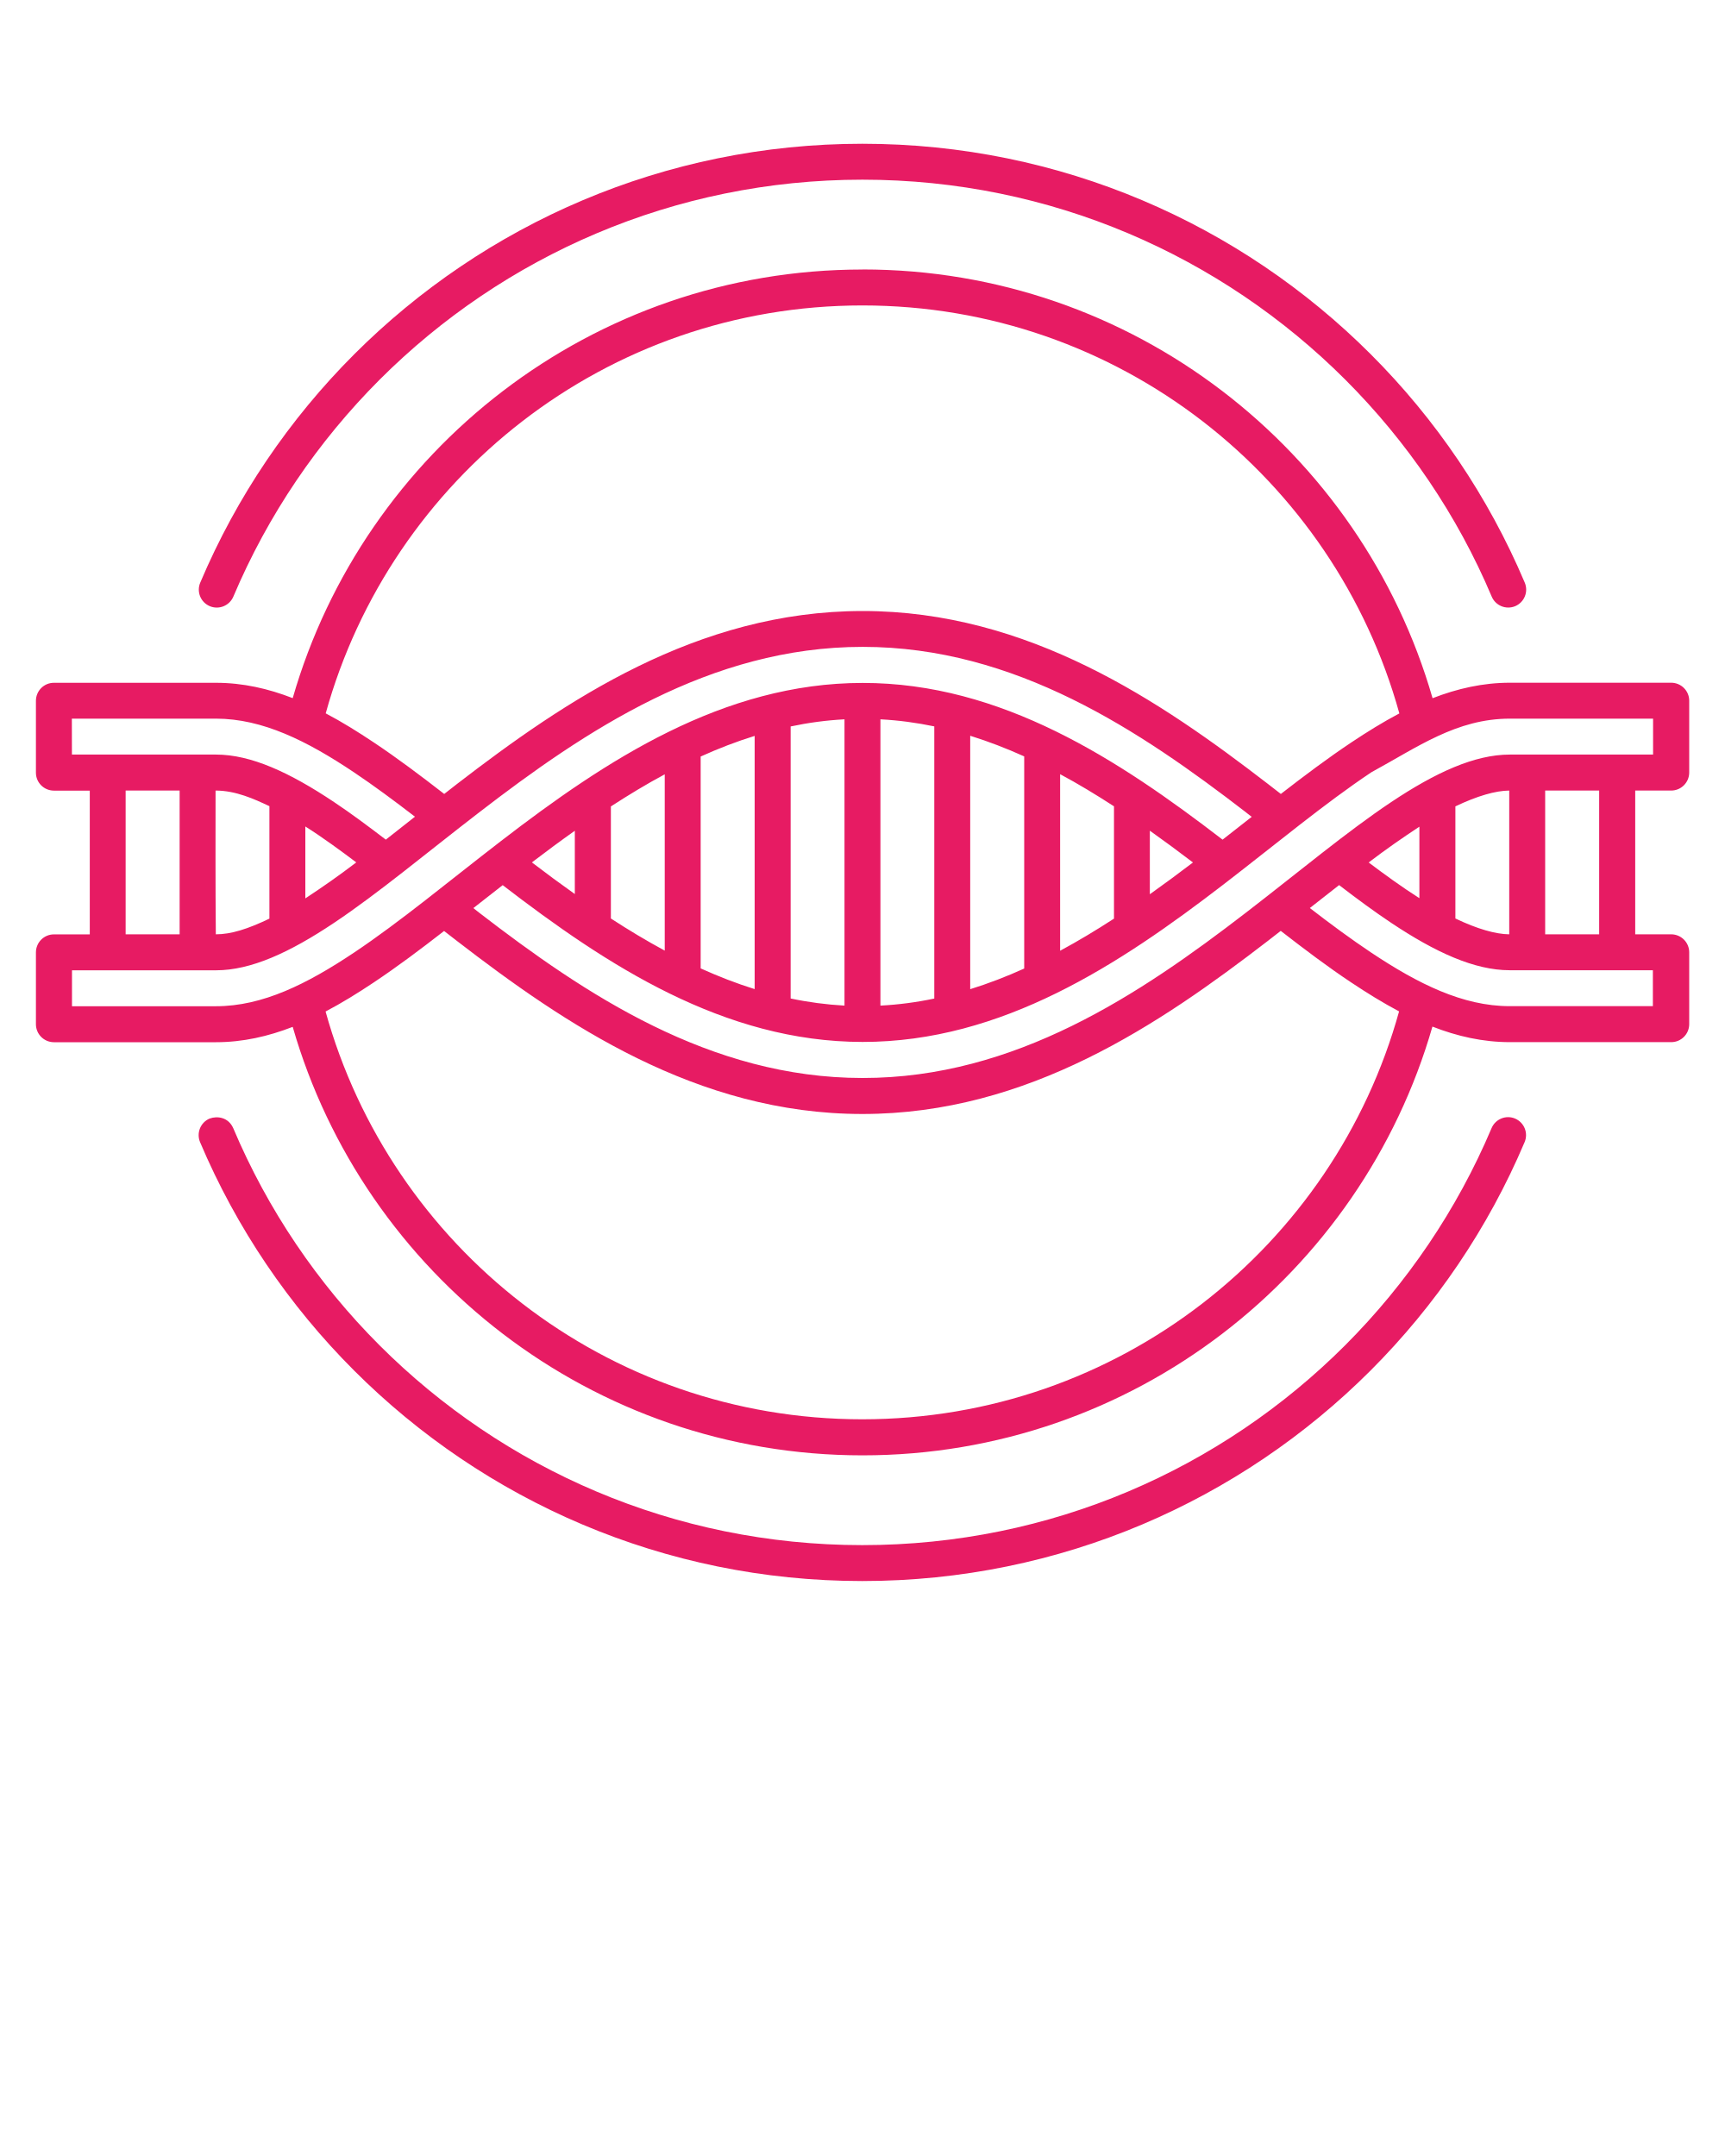
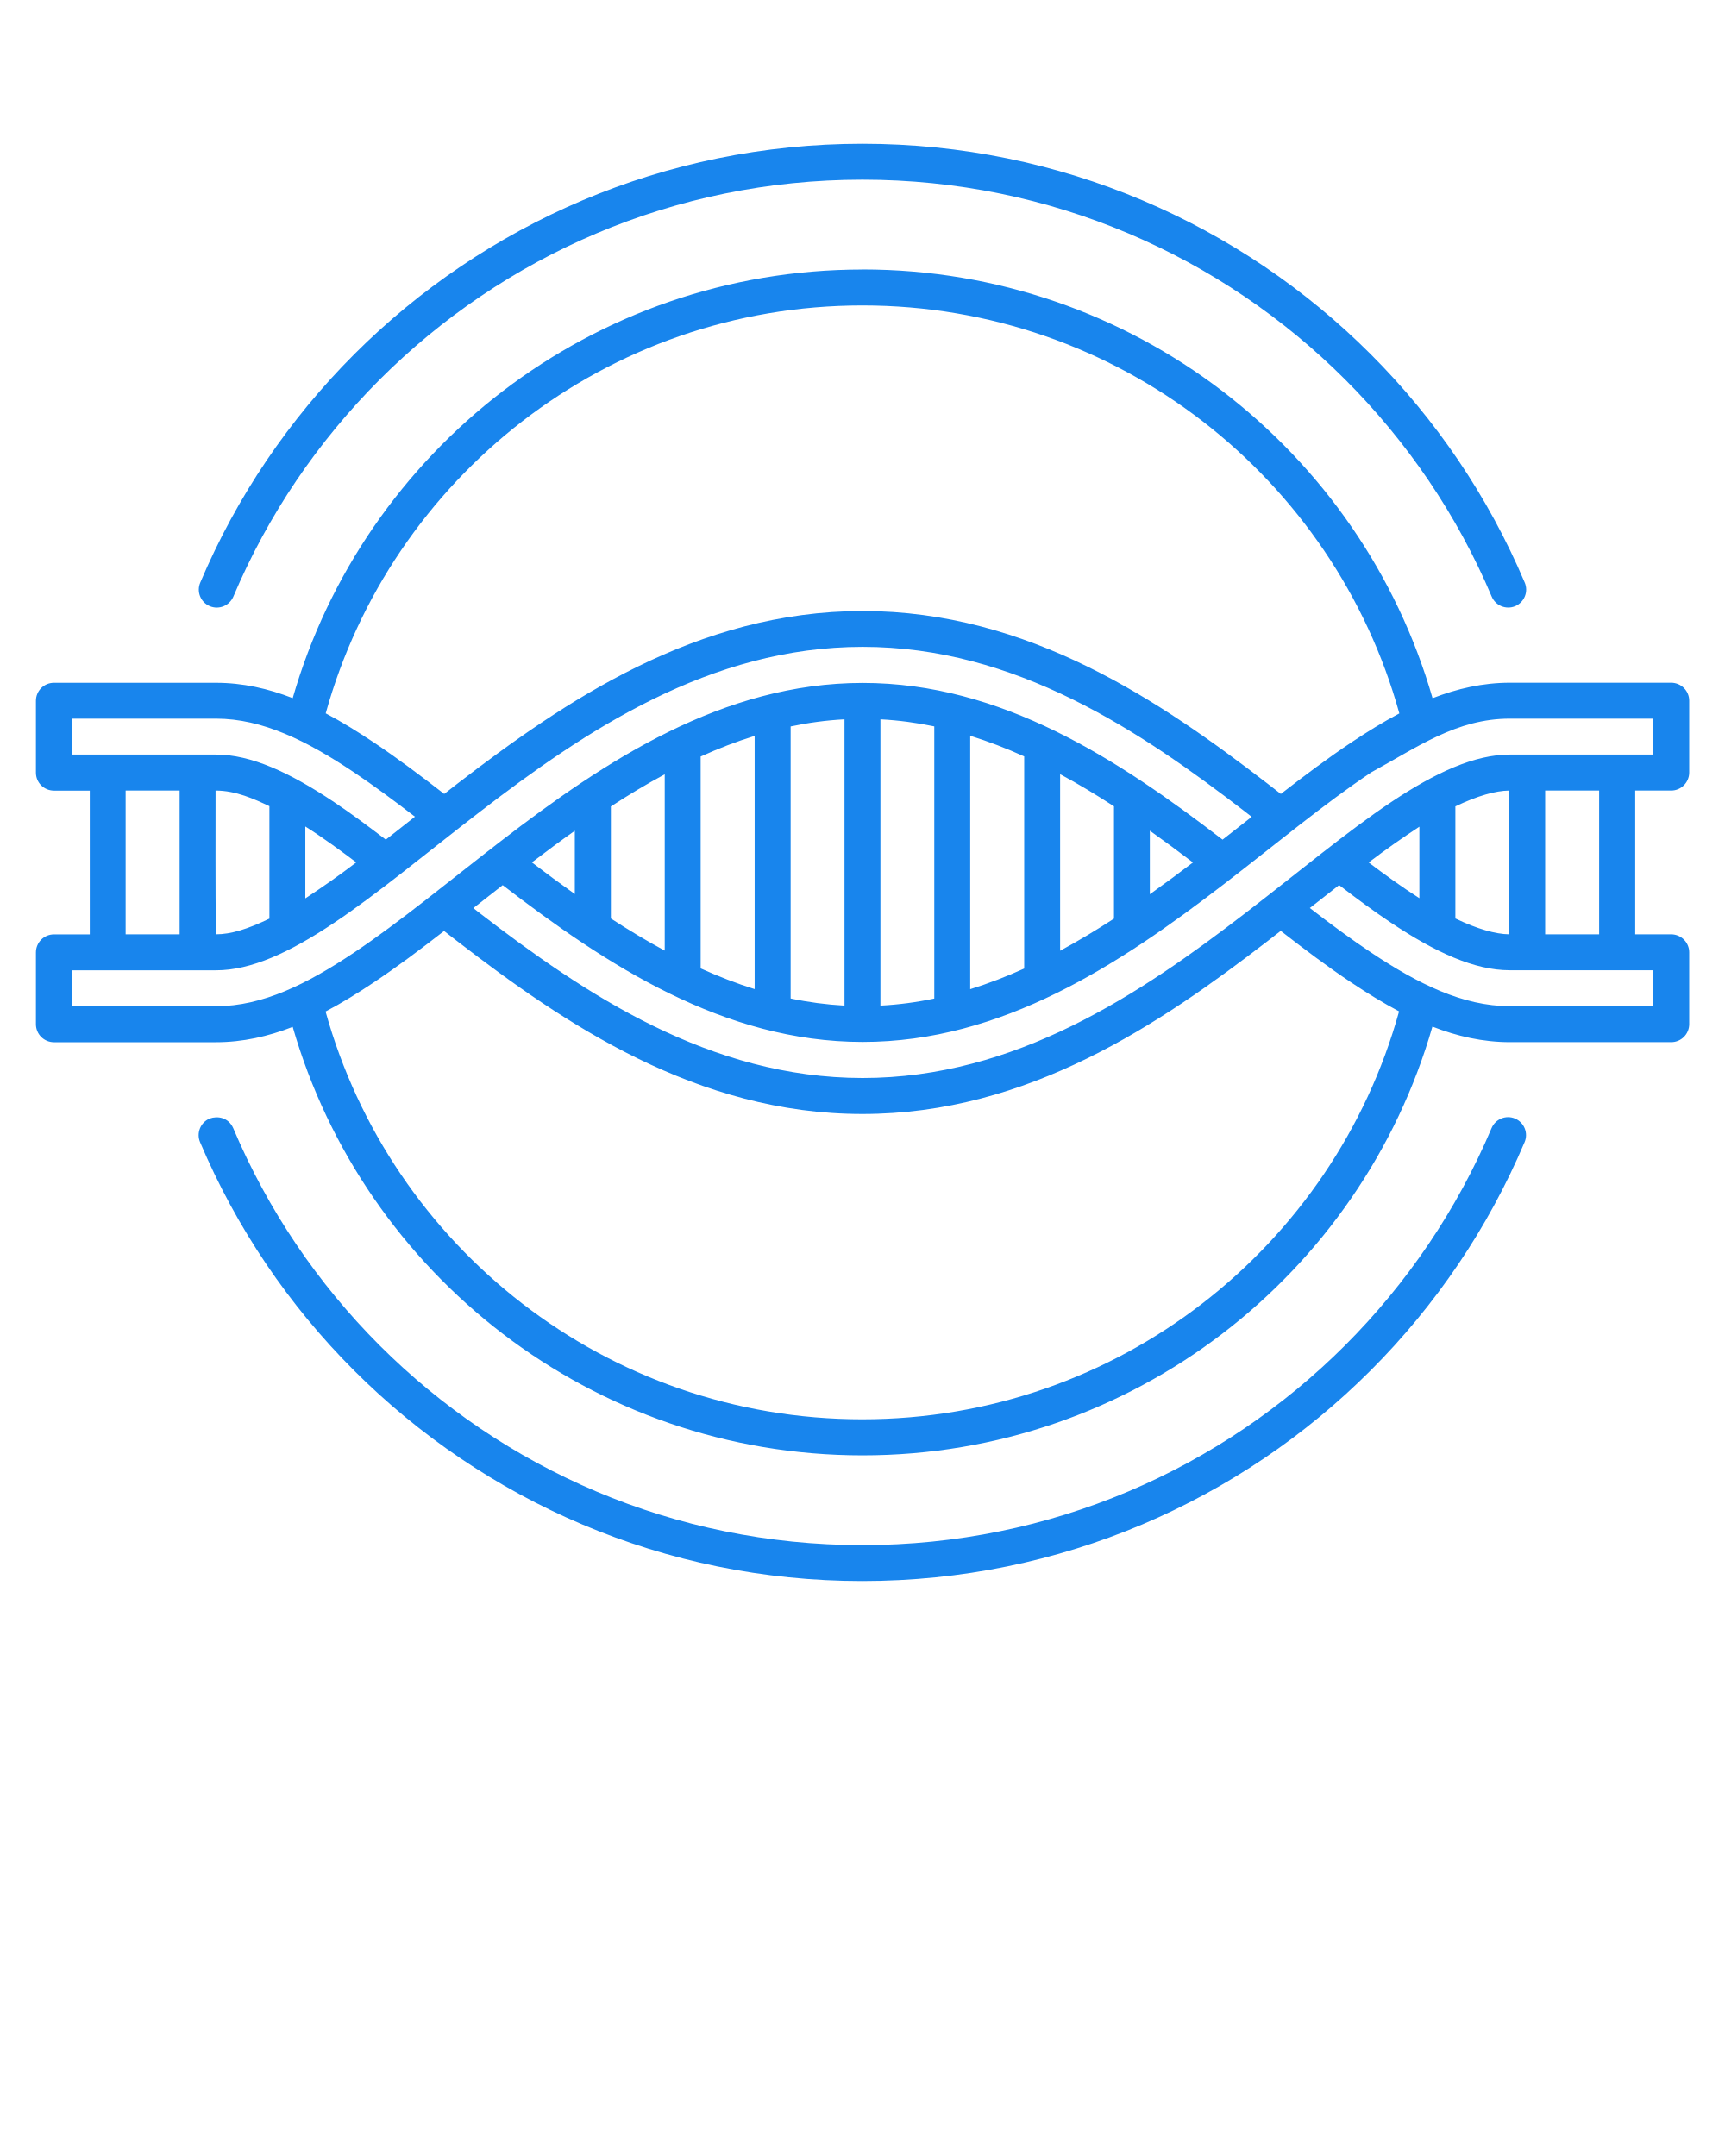
<svg xmlns="http://www.w3.org/2000/svg" viewBox="0 0 25.4 31.75" version="1.1" x="0px" y="0px">
  <g transform="translate(-1.9073487e-6,-297.491)">
-     <path style="color:#E71B63;" d="m 12.699,299.608 c -2.921,0 -5.567,1.185 -7.482,3.099 -0.957,0.957 -1.732,2.097 -2.268,3.363 -0.058,0.135 0.005,0.291 0.141,0.348 0.134,0.056 0.289,-0.007 0.346,-0.141 0.509,-1.203 1.245,-2.285 2.154,-3.195 1.82,-1.82 4.331,-2.945 7.109,-2.945 2.778,0 5.29,1.126 7.11,2.945 0.91,0.91 1.648,1.992 2.156,3.195 0.057,0.134 0.211,0.196 0.345,0.141 0.135,-0.057 0.199,-0.213 0.141,-0.348 -0.536,-1.266 -1.31,-2.406 -2.268,-3.363 -1.915,-1.915 -4.564,-3.099 -7.485,-3.099 z m 0,1.852 c -3.98,0 -7.339,2.667 -8.389,6.312 -0.359,-0.14 -0.734,-0.226 -1.13,-0.226 H 0.793 c -0.146,5.9e-4 -0.264,0.119 -0.264,0.266 v 1.058 c 3e-4,0.146 0.118,0.263 0.264,0.264 H 1.322 v 2.117 H 0.793 c -0.146,5.9e-4 -0.264,0.119 -0.264,0.266 v 1.058 c 5.8e-4,0.145 0.118,0.263 0.264,0.264 H 3.18 c 0.396,0 0.77,-0.086 1.13,-0.226 1.05,3.645 4.41,6.31 8.39,6.31 3.981,0 7.343,-2.667 8.392,-6.314 0.363,0.142 0.741,0.229 1.142,0.229 h 2.373 c 0.146,5.6e-4 0.265,-0.117 0.266,-0.264 v -1.058 c 5.6e-4,-0.147 -0.119,-0.266 -0.266,-0.266 h -0.529 V 309.133 h 0.529 c 0.146,5.6e-4 0.265,-0.118 0.266,-0.264 v -1.058 c 5.6e-4,-0.147 -0.119,-0.266 -0.266,-0.266 h -2.373 c -0.4,0 -0.777,0.087 -1.14,0.228 -1.049,-3.647 -4.413,-6.314 -8.393,-6.314 z m 0,0.529 c 3.773,0 6.947,2.544 7.906,6.008 -0.241,0.127 -0.476,0.273 -0.707,0.427 -0.346,0.231 -0.69,0.489 -1.038,0.759 -0.064,-0.05 -0.127,-0.099 -0.192,-0.149 -1.577,-1.215 -3.524,-2.546 -5.967,-2.545 -2.443,5.5e-4 -4.392,1.331 -5.969,2.545 -0.065,0.05 -0.127,0.099 -0.191,0.149 -0.348,-0.27 -0.691,-0.528 -1.036,-0.758 -0.232,-0.155 -0.468,-0.302 -0.709,-0.429 0.96,-3.463 4.13,-6.007 7.902,-6.007 z m 5.647,7.465 c 0.029,0.022 0.057,0.044 0.085,0.066 -0.142,0.112 -0.285,0.224 -0.429,0.336 -1.532,-1.178 -3.255,-2.309 -5.3,-2.308 -2.055,4.6e-4 -3.786,1.143 -5.322,2.326 -0.768,0.591 -1.481,1.187 -2.168,1.646 -0.689,0.46 -1.343,0.789 -2.031,0.789 h -2.121 v -0.529 h 2.121 c 0.516,0 1.086,-0.263 1.738,-0.699 0.651,-0.435 1.359,-1.028 2.137,-1.627 1.557,-1.199 3.396,-2.437 5.646,-2.437 2.25,-4.8e-4 4.087,1.237 5.645,2.437 z M 1.058,308.074 h 2.121 c 0.688,0 1.343,0.329 2.031,0.789 0.294,0.197 0.594,0.419 0.9,0.655 -0.147,0.116 -0.289,0.228 -0.429,0.338 -0.263,-0.201 -0.517,-0.39 -0.763,-0.554 -0.653,-0.436 -1.222,-0.699 -1.738,-0.699 h -2.121 z m 21.174,0 h 2.109 v 0.529 h -2.109 c -0.518,0 -1.092,0.263 -1.746,0.699 -0.652,0.435 -1.362,1.03 -2.14,1.629 -1.558,1.2 -3.395,2.436 -5.645,2.435 -2.25,-5.1e-4 -4.09,-1.236 -5.646,-2.435 -0.029,-0.022 -0.057,-0.044 -0.085,-0.067 0.143,-0.112 0.287,-0.224 0.432,-0.338 1.53,1.177 3.255,2.308 5.299,2.309 2.054,4.6e-4 3.783,-1.141 5.321,-2.324 0.769,-0.592 1.484,-1.189 2.172,-1.648 0.677,-0.368 1.252,-0.789 2.039,-0.789 z m -9.797,0.01 v 4.216 c -0.269,-0.015 -0.533,-0.05 -0.793,-0.105 v -4.006 c 0.26,-0.055 0.524,-0.091 0.793,-0.105 z m 0.529,0 c 0.269,0.014 0.533,0.05 0.793,0.104 v 4.008 c -0.26,0.055 -0.524,0.09 -0.793,0.104 z m 1.322,0.242 c 0.269,0.084 0.534,0.186 0.795,0.304 v 3.124 c -0.26,0.118 -0.525,0.22 -0.795,0.304 z m -3.174,0.002 v 3.729 c -0.269,-0.084 -0.534,-0.187 -0.795,-0.305 v -3.12 c 0.26,-0.118 0.525,-0.22 0.795,-0.304 z m 4.498,0.564 c 0.269,0.144 0.532,0.304 0.793,0.473 v 1.654 c -0.26,0.169 -0.524,0.328 -0.793,0.473 z m -5.822,10e-4 v 2.597 c -0.269,-0.145 -0.533,-0.304 -0.793,-0.473 v -1.65 c 0.26,-0.169 0.524,-0.329 0.793,-0.473 z m -7.938,0.24 h 0.795 v 2.117 h -0.795 z m 1.324,0 c 0.3,0 0.572,0.126 0.793,0.23 v 1.656 c -0.321,0.154 -0.565,0.231 -0.789,0.231 -0.007,-0.737 -0.004,-1.484 -0.004,-2.117 z m 19.049,0 v 2.117 c -0.2,-0.002 -0.472,-0.079 -0.793,-0.233 v -1.651 c 0.321,-0.154 0.592,-0.231 0.793,-0.233 z m 0.529,0 h 0.795 v 2.117 h -0.795 z m -18.256,0.529 c 0.261,0.165 0.534,0.366 0.75,0.529 -0.259,0.198 -0.504,0.368 -0.75,0.53 z m 16.404,0.003 v 1.053 c -0.26,-0.165 -0.532,-0.364 -0.747,-0.526 0.26,-0.198 0.498,-0.363 0.747,-0.527 z m -3.969,0.059 c 0.214,0.152 0.425,0.308 0.635,0.468 -0.209,0.159 -0.421,0.316 -0.635,0.468 z m -8.467,0.002 v 0.931 c -0.213,-0.151 -0.424,-0.307 -0.632,-0.466 0.208,-0.159 0.419,-0.315 0.632,-0.466 z m 11.255,0.8 c 0.263,0.202 0.518,0.39 0.764,0.554 0.654,0.436 1.228,0.699 1.746,0.699 h 2.109 v 0.529 h -2.109 c -0.69,0 -1.348,-0.329 -2.039,-0.789 -0.295,-0.197 -0.596,-0.419 -0.903,-0.656 0.147,-0.116 0.291,-0.228 0.431,-0.338 z m -0.861,0.673 c 0.348,0.27 0.692,0.53 1.038,0.76 0.231,0.154 0.465,0.299 0.705,0.426 -0.959,3.463 -4.133,6.007 -7.905,6.007 -3.771,0 -6.942,-2.543 -7.902,-6.005 0.241,-0.127 0.477,-0.273 0.709,-0.428 0.345,-0.23 0.689,-0.488 1.036,-0.758 0.063,0.05 0.126,0.099 0.191,0.148 1.576,1.214 3.526,2.547 5.969,2.547 2.443,5.5e-4 4.39,-1.333 5.967,-2.547 0.066,-0.051 0.128,-0.1 0.193,-0.15 z m -15.771,2.764 c -0.135,0.057 -0.198,0.213 -0.141,0.348 0.536,1.266 1.31,2.406 2.268,3.363 1.915,1.915 4.561,3.1 7.482,3.1 2.921,0 5.57,-1.185 7.485,-3.1 0.957,-0.957 1.732,-2.097 2.268,-3.363 0.058,-0.135 -0.006,-0.291 -0.141,-0.348 -0.134,-0.056 -0.288,0.007 -0.345,0.141 -0.509,1.203 -1.247,2.288 -2.156,3.198 -1.82,1.82 -4.332,2.943 -7.11,2.943 -2.778,0 -5.289,-1.123 -7.109,-2.943 -0.91,-0.91 -1.646,-1.995 -2.154,-3.198 -0.072,-0.161 -0.235,-0.182 -0.346,-0.141 z" fill="#E71B63" stroke-width="1" stroke-linecap="round" stroke-linejoin="round" stroke-miterlimit="2" />
+     <path style="color:#E71B63;" d="m 12.699,299.608 c -2.921,0 -5.567,1.185 -7.482,3.099 -0.957,0.957 -1.732,2.097 -2.268,3.363 -0.058,0.135 0.005,0.291 0.141,0.348 0.134,0.056 0.289,-0.007 0.346,-0.141 0.509,-1.203 1.245,-2.285 2.154,-3.195 1.82,-1.82 4.331,-2.945 7.109,-2.945 2.778,0 5.29,1.126 7.11,2.945 0.91,0.91 1.648,1.992 2.156,3.195 0.057,0.134 0.211,0.196 0.345,0.141 0.135,-0.057 0.199,-0.213 0.141,-0.348 -0.536,-1.266 -1.31,-2.406 -2.268,-3.363 -1.915,-1.915 -4.564,-3.099 -7.485,-3.099 z m 0,1.852 c -3.98,0 -7.339,2.667 -8.389,6.312 -0.359,-0.14 -0.734,-0.226 -1.13,-0.226 H 0.793 c -0.146,5.9e-4 -0.264,0.119 -0.264,0.266 v 1.058 c 3e-4,0.146 0.118,0.263 0.264,0.264 H 1.322 v 2.117 H 0.793 c -0.146,5.9e-4 -0.264,0.119 -0.264,0.266 v 1.058 c 5.8e-4,0.145 0.118,0.263 0.264,0.264 H 3.18 c 0.396,0 0.77,-0.086 1.13,-0.226 1.05,3.645 4.41,6.31 8.39,6.31 3.981,0 7.343,-2.667 8.392,-6.314 0.363,0.142 0.741,0.229 1.142,0.229 h 2.373 c 0.146,5.6e-4 0.265,-0.117 0.266,-0.264 v -1.058 c 5.6e-4,-0.147 -0.119,-0.266 -0.266,-0.266 h -0.529 V 309.133 h 0.529 c 0.146,5.6e-4 0.265,-0.118 0.266,-0.264 v -1.058 c 5.6e-4,-0.147 -0.119,-0.266 -0.266,-0.266 h -2.373 c -0.4,0 -0.777,0.087 -1.14,0.228 -1.049,-3.647 -4.413,-6.314 -8.393,-6.314 z m 0,0.529 c 3.773,0 6.947,2.544 7.906,6.008 -0.241,0.127 -0.476,0.273 -0.707,0.427 -0.346,0.231 -0.69,0.489 -1.038,0.759 -0.064,-0.05 -0.127,-0.099 -0.192,-0.149 -1.577,-1.215 -3.524,-2.546 -5.967,-2.545 -2.443,5.5e-4 -4.392,1.331 -5.969,2.545 -0.065,0.05 -0.127,0.099 -0.191,0.149 -0.348,-0.27 -0.691,-0.528 -1.036,-0.758 -0.232,-0.155 -0.468,-0.302 -0.709,-0.429 0.96,-3.463 4.13,-6.007 7.902,-6.007 z m 5.647,7.465 c 0.029,0.022 0.057,0.044 0.085,0.066 -0.142,0.112 -0.285,0.224 -0.429,0.336 -1.532,-1.178 -3.255,-2.309 -5.3,-2.308 -2.055,4.6e-4 -3.786,1.143 -5.322,2.326 -0.768,0.591 -1.481,1.187 -2.168,1.646 -0.689,0.46 -1.343,0.789 -2.031,0.789 h -2.121 v -0.529 h 2.121 c 0.516,0 1.086,-0.263 1.738,-0.699 0.651,-0.435 1.359,-1.028 2.137,-1.627 1.557,-1.199 3.396,-2.437 5.646,-2.437 2.25,-4.8e-4 4.087,1.237 5.645,2.437 z M 1.058,308.074 h 2.121 c 0.688,0 1.343,0.329 2.031,0.789 0.294,0.197 0.594,0.419 0.9,0.655 -0.147,0.116 -0.289,0.228 -0.429,0.338 -0.263,-0.201 -0.517,-0.39 -0.763,-0.554 -0.653,-0.436 -1.222,-0.699 -1.738,-0.699 h -2.121 z m 21.174,0 h 2.109 v 0.529 h -2.109 c -0.518,0 -1.092,0.263 -1.746,0.699 -0.652,0.435 -1.362,1.03 -2.14,1.629 -1.558,1.2 -3.395,2.436 -5.645,2.435 -2.25,-5.1e-4 -4.09,-1.236 -5.646,-2.435 -0.029,-0.022 -0.057,-0.044 -0.085,-0.067 0.143,-0.112 0.287,-0.224 0.432,-0.338 1.53,1.177 3.255,2.308 5.299,2.309 2.054,4.6e-4 3.783,-1.141 5.321,-2.324 0.769,-0.592 1.484,-1.189 2.172,-1.648 0.677,-0.368 1.252,-0.789 2.039,-0.789 z m -9.797,0.01 v 4.216 c -0.269,-0.015 -0.533,-0.05 -0.793,-0.105 v -4.006 c 0.26,-0.055 0.524,-0.091 0.793,-0.105 z m 0.529,0 c 0.269,0.014 0.533,0.05 0.793,0.104 v 4.008 c -0.26,0.055 -0.524,0.09 -0.793,0.104 z m 1.322,0.242 c 0.269,0.084 0.534,0.186 0.795,0.304 v 3.124 c -0.26,0.118 -0.525,0.22 -0.795,0.304 z m -3.174,0.002 v 3.729 c -0.269,-0.084 -0.534,-0.187 -0.795,-0.305 v -3.12 c 0.26,-0.118 0.525,-0.22 0.795,-0.304 z m 4.498,0.564 c 0.269,0.144 0.532,0.304 0.793,0.473 v 1.654 c -0.26,0.169 -0.524,0.328 -0.793,0.473 z m -5.822,10e-4 v 2.597 c -0.269,-0.145 -0.533,-0.304 -0.793,-0.473 v -1.65 c 0.26,-0.169 0.524,-0.329 0.793,-0.473 z m -7.938,0.24 h 0.795 v 2.117 h -0.795 z m 1.324,0 c 0.3,0 0.572,0.126 0.793,0.23 v 1.656 c -0.321,0.154 -0.565,0.231 -0.789,0.231 -0.007,-0.737 -0.004,-1.484 -0.004,-2.117 z m 19.049,0 v 2.117 c -0.2,-0.002 -0.472,-0.079 -0.793,-0.233 v -1.651 c 0.321,-0.154 0.592,-0.231 0.793,-0.233 z m 0.529,0 h 0.795 v 2.117 h -0.795 z m -18.256,0.529 c 0.261,0.165 0.534,0.366 0.75,0.529 -0.259,0.198 -0.504,0.368 -0.75,0.53 z m 16.404,0.003 v 1.053 c -0.26,-0.165 -0.532,-0.364 -0.747,-0.526 0.26,-0.198 0.498,-0.363 0.747,-0.527 z m -3.969,0.059 c 0.214,0.152 0.425,0.308 0.635,0.468 -0.209,0.159 -0.421,0.316 -0.635,0.468 z m -8.467,0.002 v 0.931 c -0.213,-0.151 -0.424,-0.307 -0.632,-0.466 0.208,-0.159 0.419,-0.315 0.632,-0.466 z m 11.255,0.8 c 0.263,0.202 0.518,0.39 0.764,0.554 0.654,0.436 1.228,0.699 1.746,0.699 h 2.109 v 0.529 h -2.109 c -0.69,0 -1.348,-0.329 -2.039,-0.789 -0.295,-0.197 -0.596,-0.419 -0.903,-0.656 0.147,-0.116 0.291,-0.228 0.431,-0.338 z m -0.861,0.673 c 0.348,0.27 0.692,0.53 1.038,0.76 0.231,0.154 0.465,0.299 0.705,0.426 -0.959,3.463 -4.133,6.007 -7.905,6.007 -3.771,0 -6.942,-2.543 -7.902,-6.005 0.241,-0.127 0.477,-0.273 0.709,-0.428 0.345,-0.23 0.689,-0.488 1.036,-0.758 0.063,0.05 0.126,0.099 0.191,0.148 1.576,1.214 3.526,2.547 5.969,2.547 2.443,5.5e-4 4.39,-1.333 5.967,-2.547 0.066,-0.051 0.128,-0.1 0.193,-0.15 z m -15.771,2.764 c -0.135,0.057 -0.198,0.213 -0.141,0.348 0.536,1.266 1.31,2.406 2.268,3.363 1.915,1.915 4.561,3.1 7.482,3.1 2.921,0 5.57,-1.185 7.485,-3.1 0.957,-0.957 1.732,-2.097 2.268,-3.363 0.058,-0.135 -0.006,-0.291 -0.141,-0.348 -0.134,-0.056 -0.288,0.007 -0.345,0.141 -0.509,1.203 -1.247,2.288 -2.156,3.198 -1.82,1.82 -4.332,2.943 -7.11,2.943 -2.778,0 -5.289,-1.123 -7.109,-2.943 -0.91,-0.91 -1.646,-1.995 -2.154,-3.198 -0.072,-0.161 -0.235,-0.182 -0.346,-0.141 z" fill="#1885ed" stroke-width="1" stroke-linecap="round" stroke-linejoin="round" stroke-miterlimit="2" />
  </g>
  <text x="0" y="40.4" fill="#000000" font-size="5px" font-weight="bold" font-family="'Helvetica Neue', Helvetica, Arial-Unicode, Arial, Sans-serif">Created by Lihum Studio</text>
  <text x="0" y="45.4" fill="#000000" font-size="5px" font-weight="bold" font-family="'Helvetica Neue', Helvetica, Arial-Unicode, Arial, Sans-serif">from the Noun Project</text>
</svg>
